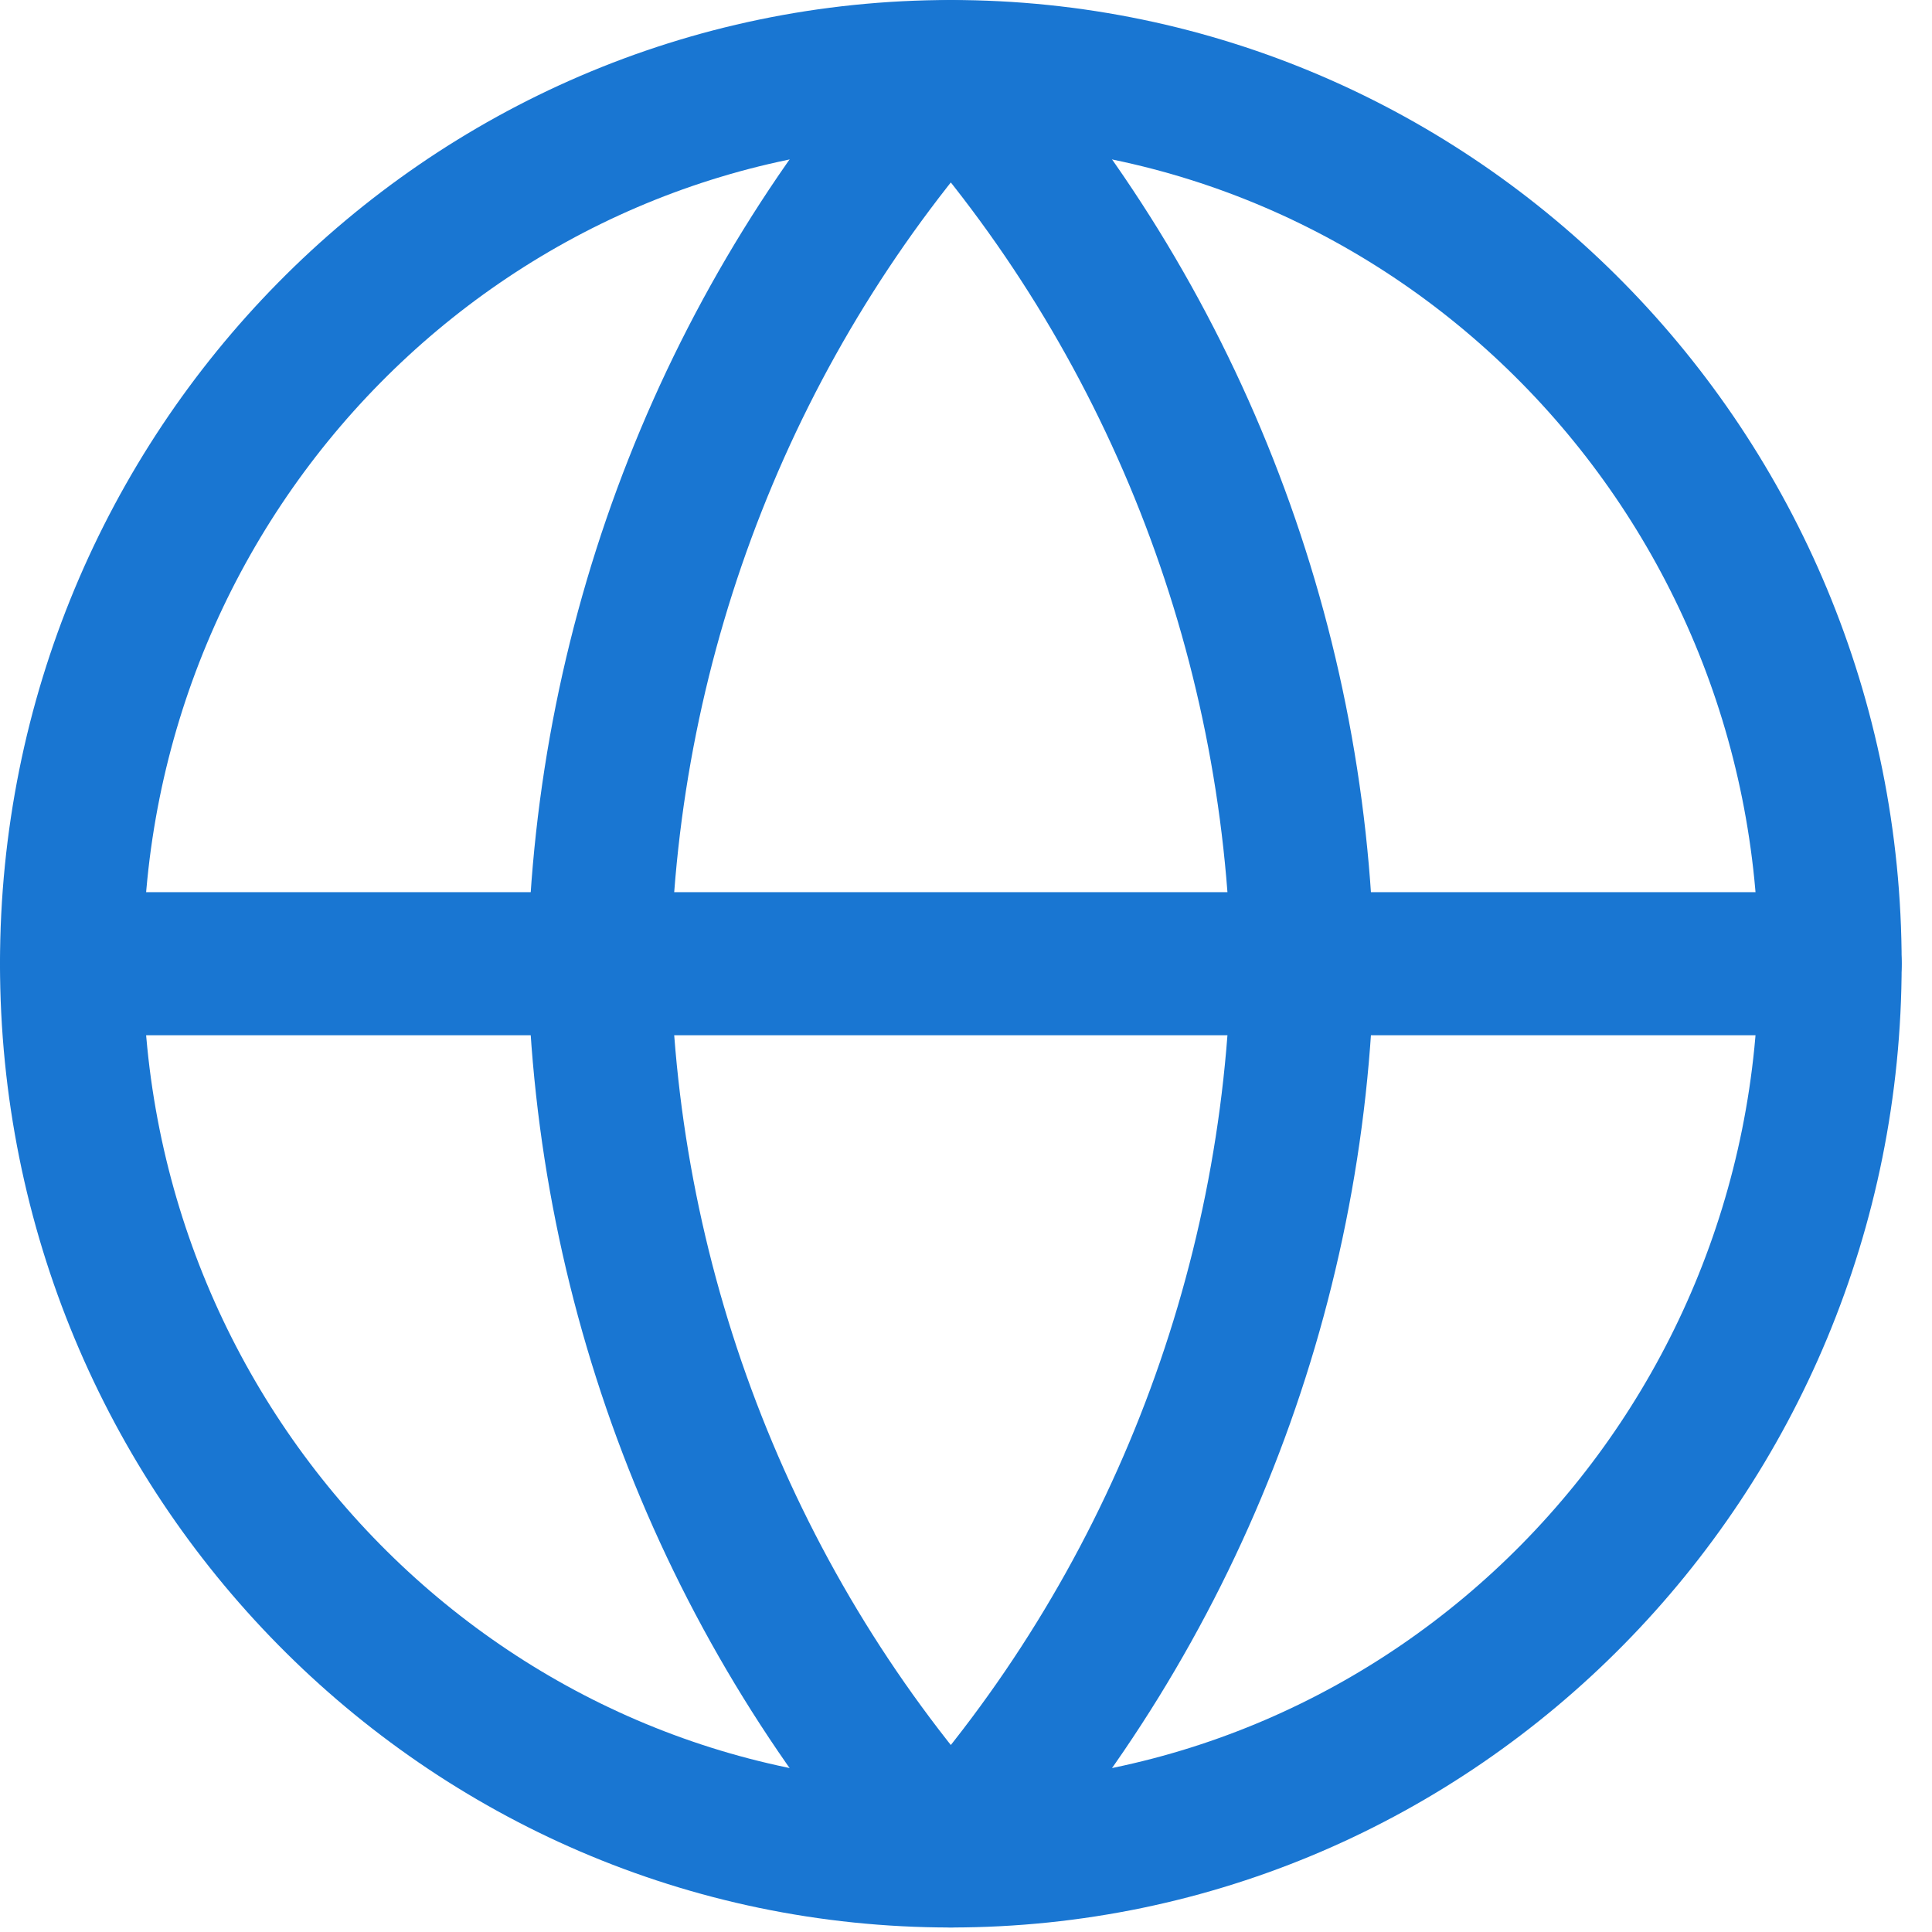
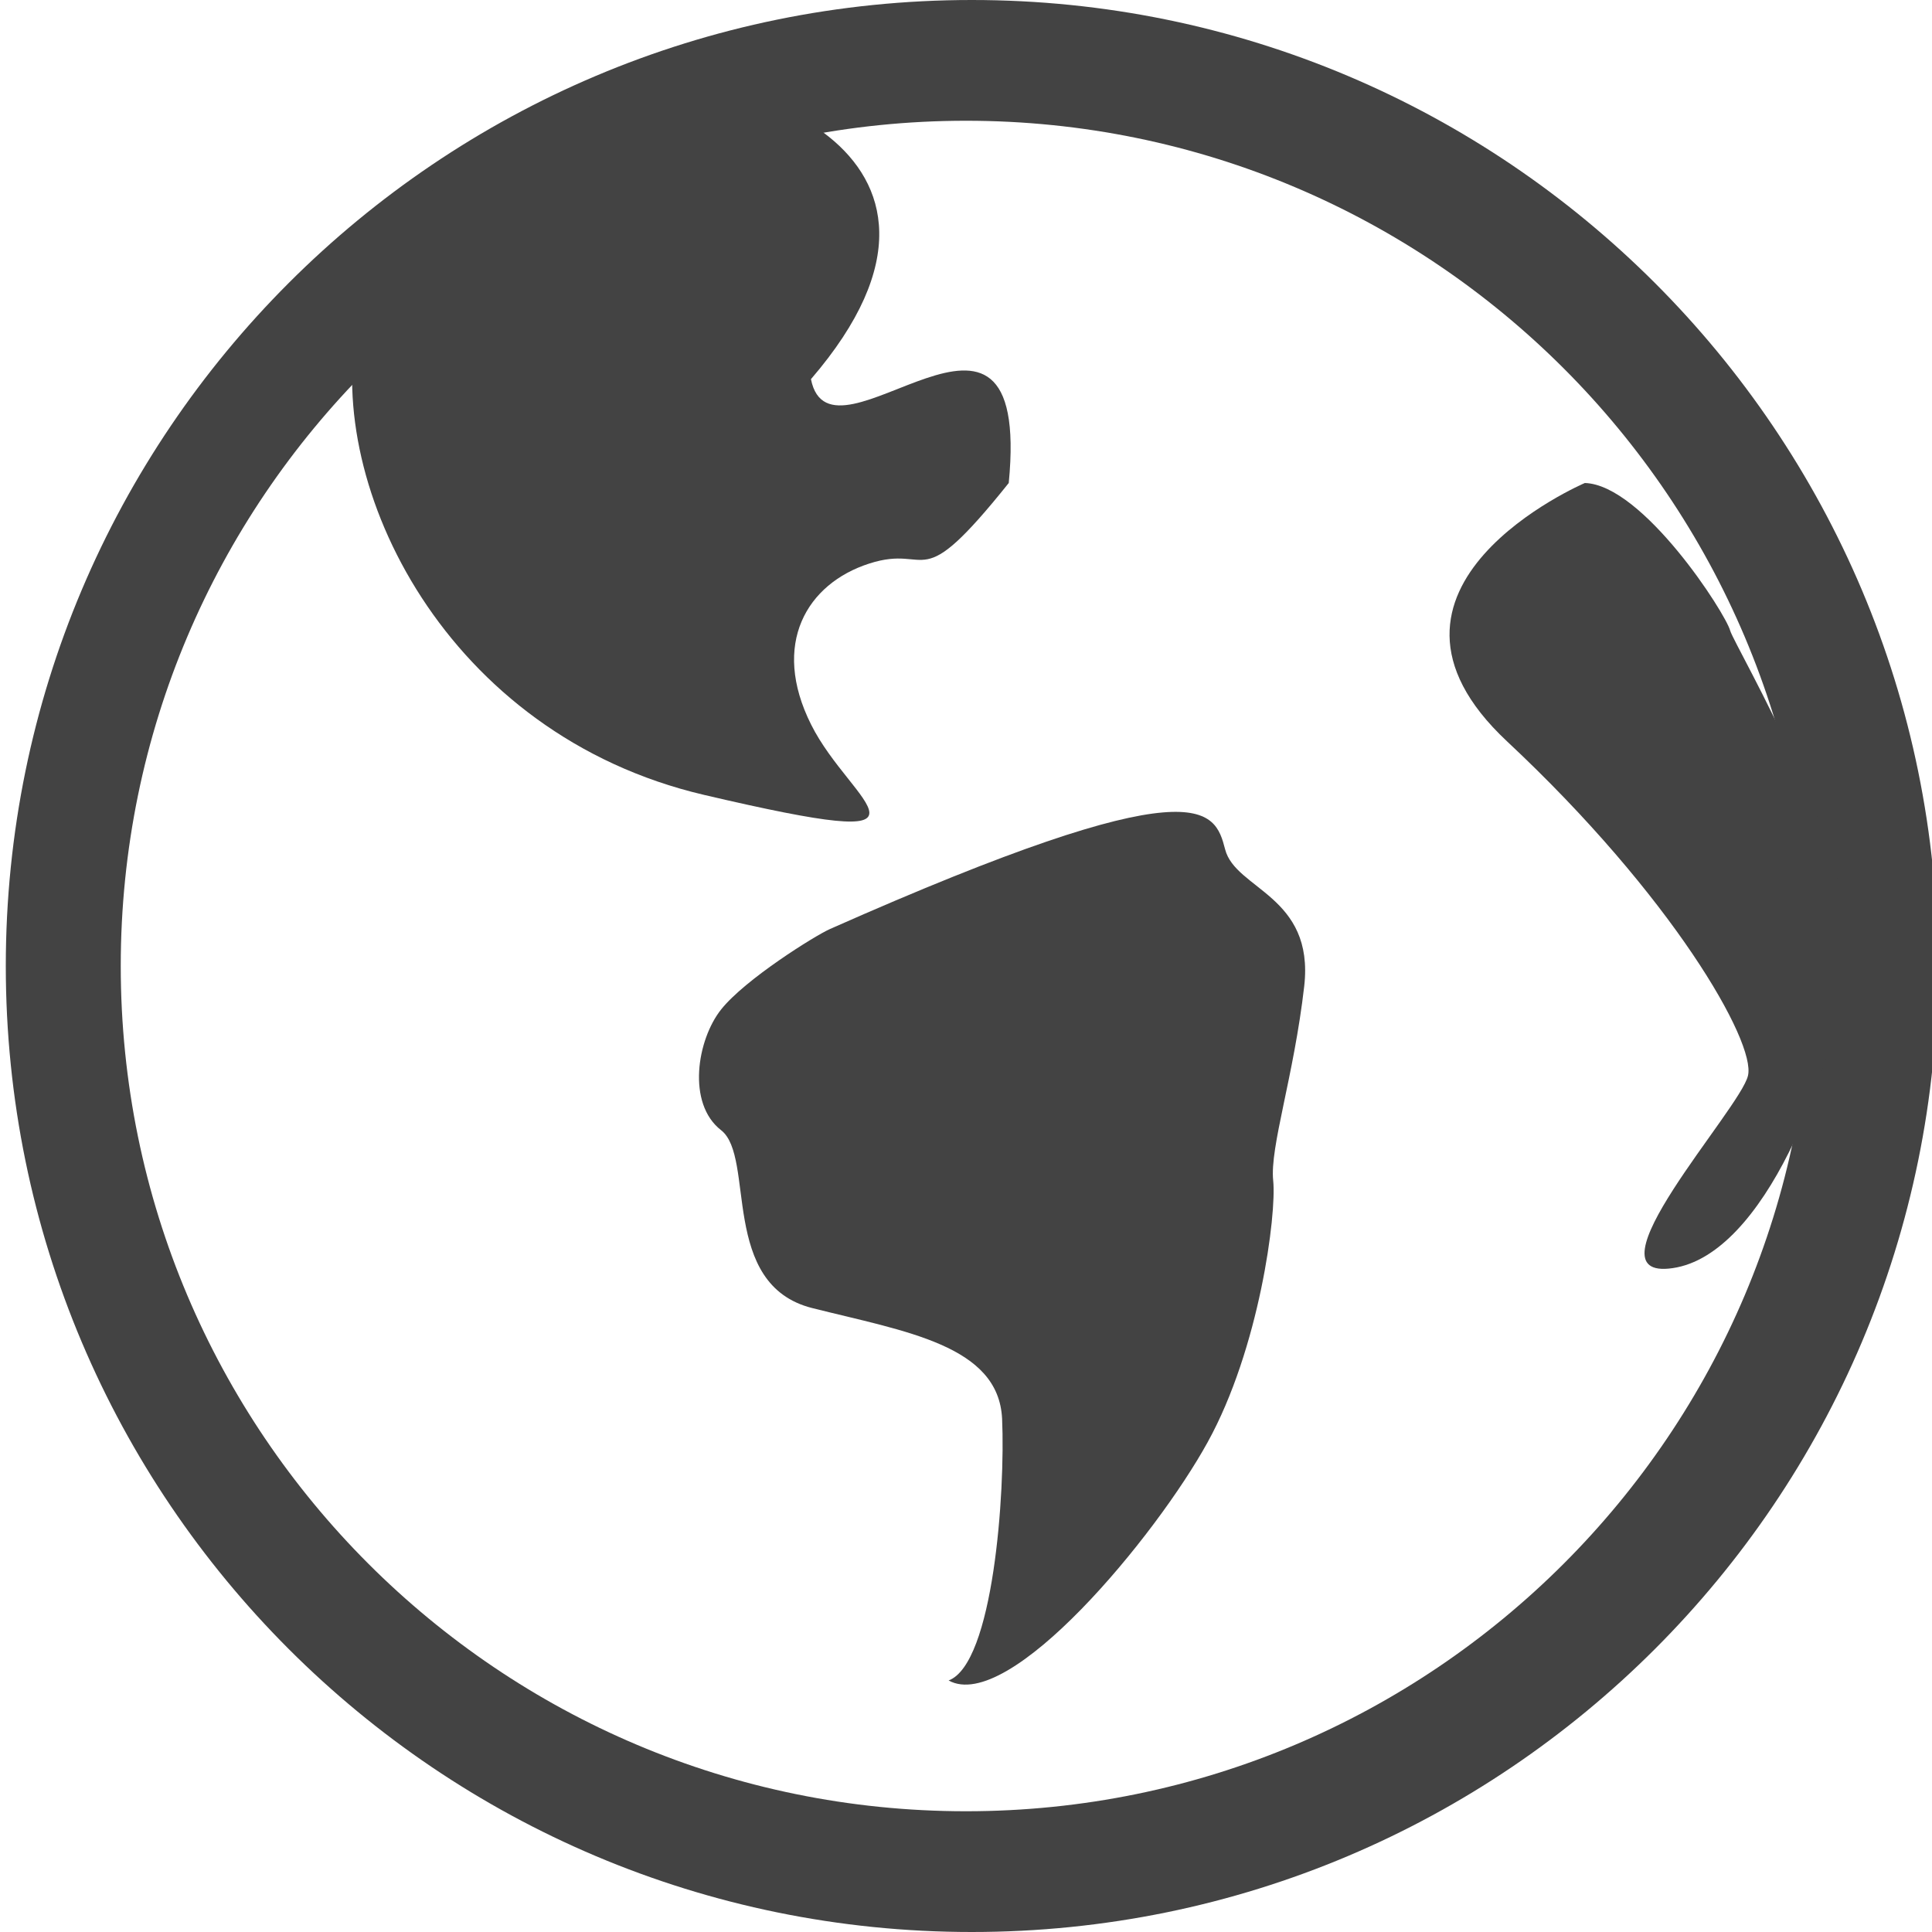
- <svg xmlns="http://www.w3.org/2000/svg" width="27" height="27" viewBox="0 0 27 27" fill="none">
-   <path d="M13.288 25.937C20.074 25.937 25.576 20.354 25.576 13.468C25.576 6.582 20.074 1 13.288 1C6.502 1 1 6.582 1 13.468C1 20.354 6.502 25.937 13.288 25.937Z" stroke="#1976D2" stroke-width="2" stroke-linecap="round" stroke-linejoin="round" />
-   <path d="M1 13.468H25.576" stroke="#1976D2" stroke-width="2" stroke-linecap="round" stroke-linejoin="round" />
-   <path d="M13.288 1C16.361 4.414 18.108 8.845 18.203 13.468C18.108 18.092 16.361 22.522 13.288 25.937C10.214 22.522 8.468 18.092 8.373 13.468C8.468 8.845 10.214 4.414 13.288 1V1Z" stroke="#1976D2" stroke-width="2" stroke-linecap="round" stroke-linejoin="round" />
+ <svg xmlns="http://www.w3.org/2000/svg" viewBox="0 0 16 16" version="1.1" class="si-glyph si-glyph-global" fill="#000000">
+   <g id="SVGRepo_bgCarrier" stroke-width="0" />
+   <g id="SVGRepo_tracerCarrier" stroke-linecap="round" stroke-linejoin="round" />
+   <g id="SVGRepo_iconCarrier">
+     <defs> </defs>
+     <g stroke="none" stroke-width="1" fill="none" fill-rule="evenodd">
+       <g fill="#434343">
+         <path d="M8.048,0 C3.63,0 0.048,3.582 0.048,8 C0.048,12.418 3.63,16 8.048,16 C12.467,16 16.048,12.418 16.048,8 C16.048,3.582 12.467,0 8.048,0 L8.048,0 Z M8,15 C4.135,15 1,11.867 1,8 C1,4.134 4.135,1 8,1 C11.865,1 15,4.134 15,8 C15,11.868 11.865,15 8,15 L8,15 Z" class="si-glyph-fill"> </path>
+         <path d="M2.959,2.684 C2.689,4.028 3.694,6.083 5.831,6.583 C7.967,7.083 7.049,6.667 6.717,6 C6.383,5.333 6.682,4.833 7.199,4.667 C7.717,4.5 7.586,4.96 8.354,4 C8.548,2 6.882,3.973 6.716,3.14 C8.366,1.223 5.95,0.5 5.249,0.75 C4.548,1 3.229,1.339 2.959,2.684 L2.959,2.684 Z" class="si-glyph-fill"> </path>
+         <path d="M6.873,7.694 C6.749,7.749 6.171,8.11 5.972,8.36 C5.773,8.61 5.686,9.138 5.972,9.36 C6.258,9.583 5.956,10.639 6.727,10.833 C7.498,11.027 8.27,11.14 8.299,11.75 C8.326,12.36 8.227,13.777 7.856,13.917 C8.356,14.194 9.573,12.722 10.001,11.944 C10.43,11.167 10.573,10.055 10.544,9.777 C10.515,9.5 10.715,8.917 10.801,8.167 C10.886,7.417 10.231,7.367 10.146,7.034 C10.059,6.7 9.943,6.333 6.873,7.694 L6.873,7.694 Z" class="si-glyph-fill"> </path>
+         <path d="M13.125,4 C13.125,4 11.113,4.861 12.481,6.14 C13.847,7.417 14.543,8.63 14.476,8.908 C14.414,9.184 13.096,10.614 13.853,10.502 C14.614,10.391 15.175,8.891 15.296,8.001 C15.415,7.111 14.372,5.362 14.329,5.224 C14.293,5.083 13.607,4.015 13.125,4 L13.125,4 Z" class="si-glyph-fill"> </path>
+       </g>
+     </g>
+   </g>
</svg>
